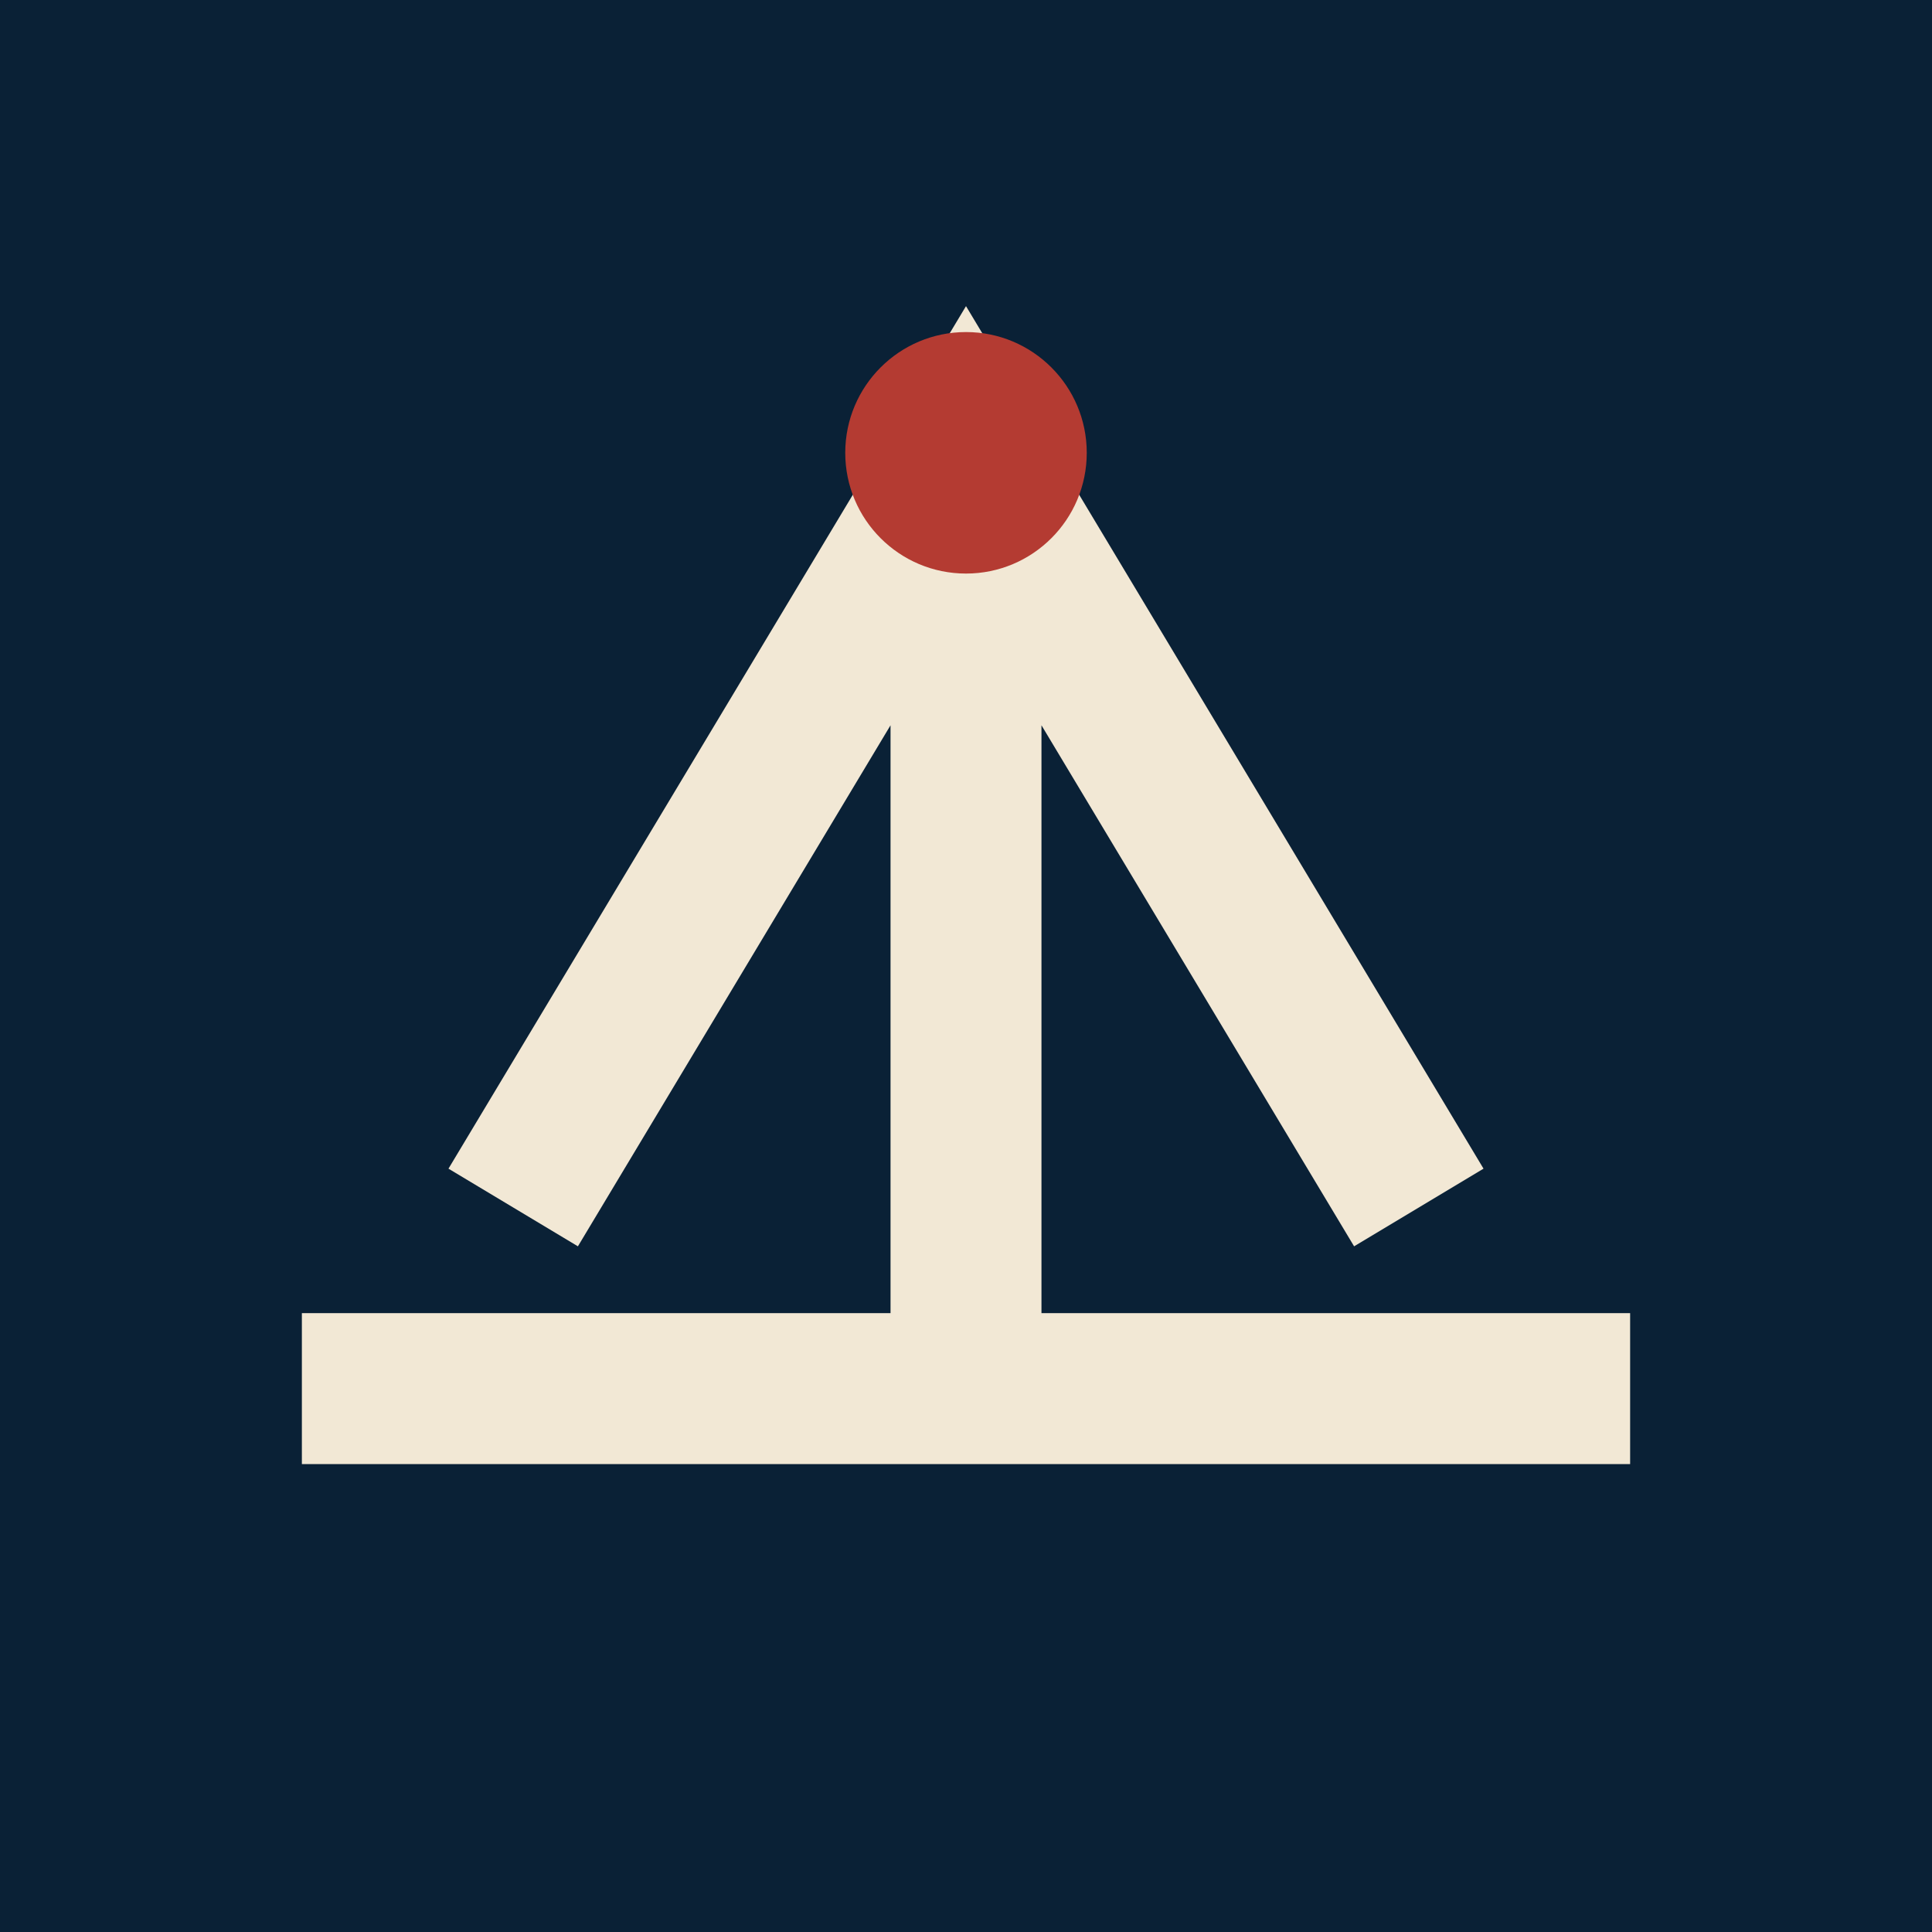
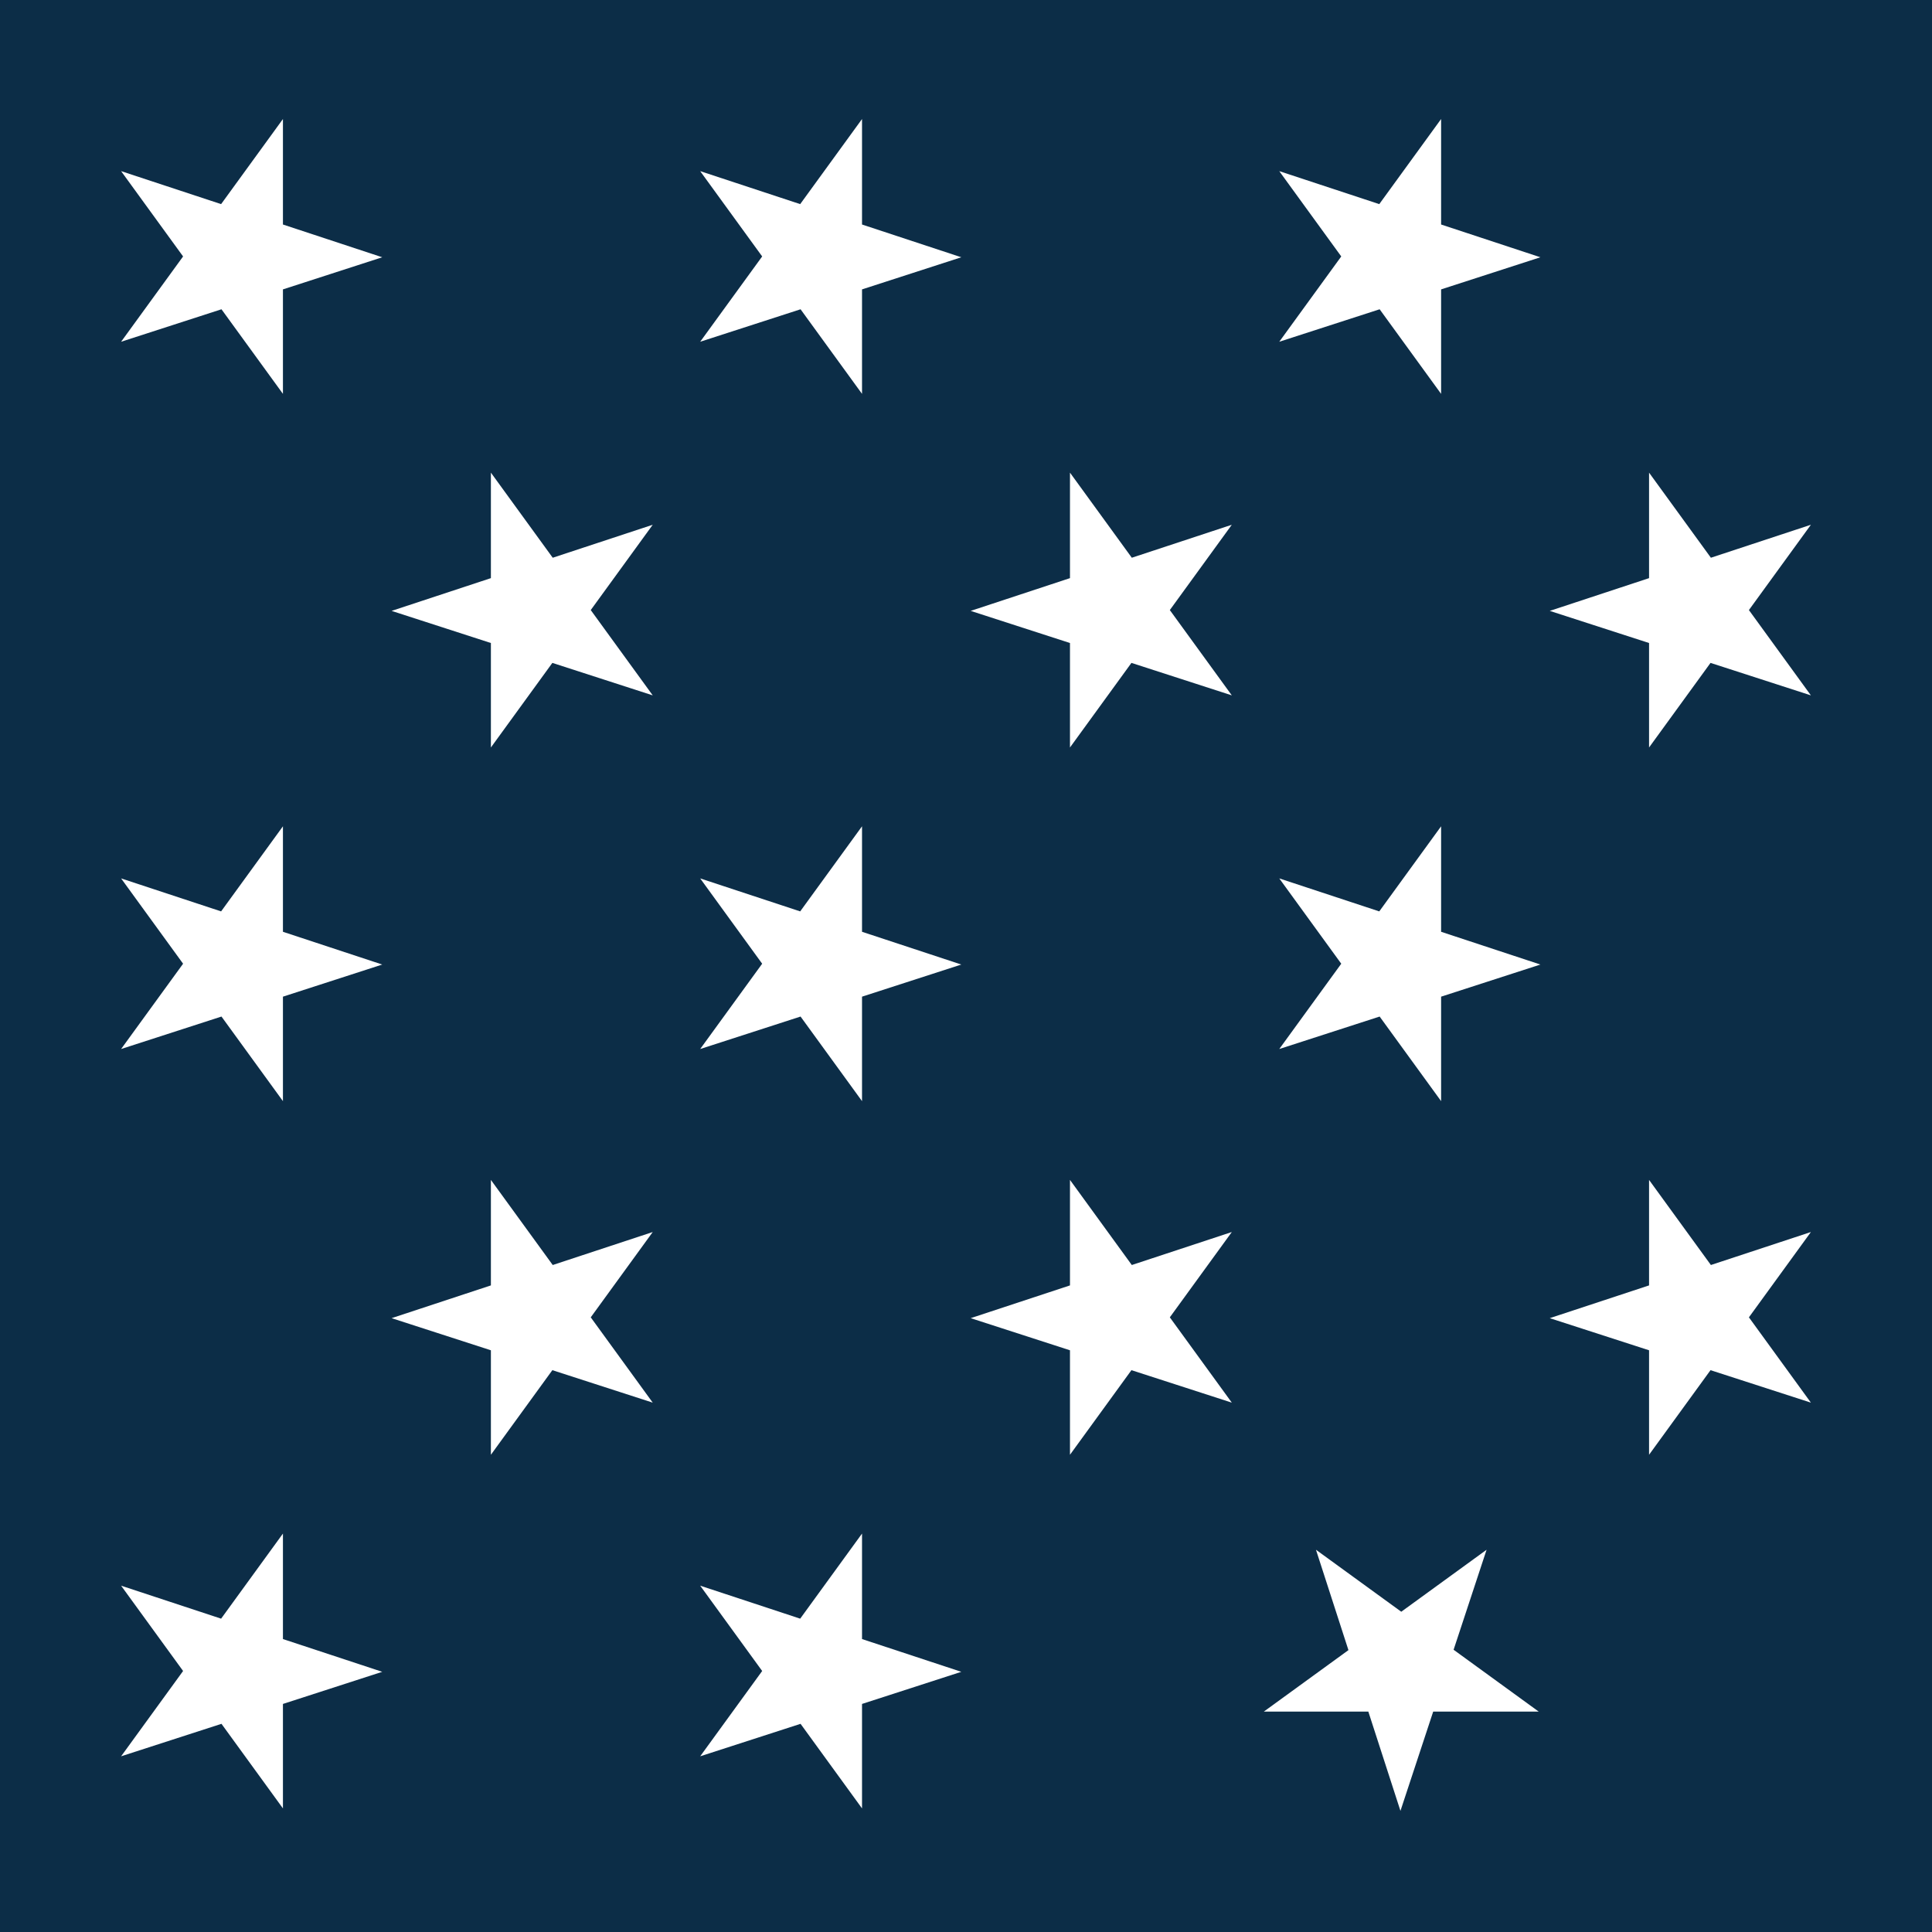
- <svg xmlns="http://www.w3.org/2000/svg" viewBox="0 0 64 64">
-   <rect width="64" height="64" fill="#0a2136" />
-   <path d="M10 46h44M17 40l15-25 15 25M32 15v31" fill="none" stroke="#f2e8d5" stroke-width="5" />
-   <circle cx="32" cy="15" r="4" fill="#b43b32" />
+ <svg xmlns="http://www.w3.org/2000/svg" xmlns:xlink="http://www.w3.org/1999/xlink" width="304.8mm" height="304.8mm" viewBox="0 0 304.8 304.8" version="1.1" id="svg1" xml:space="preserve">
+   <defs id="defs1" />
+   <g id="layer1" transform="translate(27.21117)">
+     <rect style="vector-effect:non-scaling-stroke;fill:#0c2d47;fill-opacity:1;stroke:none;stroke-width:1.08;stroke-linecap:round;stroke-linejoin:round;stroke-dasharray:none;-inkscape-stroke:hairline;paint-order:fill markers stroke" id="rect4" width="304.8" height="304.8" x="-27.211" y="0" />
+     <g fill="#ffffff" id="g9" transform="matrix(2.404165,0,0,2.404165,-11.78846,25.57881)">
+       <g id="r3" transform="translate(0,-9.824377)">
+         <g id="r2">
+           <path d="m 18.668,16.067 -17.136,5.544 10.62,-14.616 v 18.036 L 1.532,10.415 Z" id="r" style="stroke-width:1.44" />
+           <use xlink:href="#r" x="38" id="use3" />
+         </g>
+         <use xlink:href="#r" x="76" id="use4" />
+       </g>
+       <use xlink:href="#r3" y="32" id="use5" transform="translate(0,14.41205)" />
+       <g id="l3" transform="translate(0,-2.593354)">
+         <path d="m 19.282,32.041 17.136,5.544 -10.62,-14.616 v 18.036 l 10.62,-14.616 z" id="l" style="stroke-width:1.44" />
+         <use xlink:href="#l" x="38" id="use7" />
+         <use xlink:href="#l" x="76" id="use8" />
+       </g>
+       <use xlink:href="#l3" y="32" id="use9" transform="translate(0,14.41205)" />
+       <g id="g11" transform="translate(0,18.99971)">
+         <use xlink:href="#r2" y="64" id="use6" />
+         <path d="m 85.484,89.193 -5.544,-17.136 14.616,10.62 h -18.036 l 14.616,-10.62 z" id="path9" style="stroke-width:1.44" />
+       </g>
+     </g>
+   </g>
</svg>
